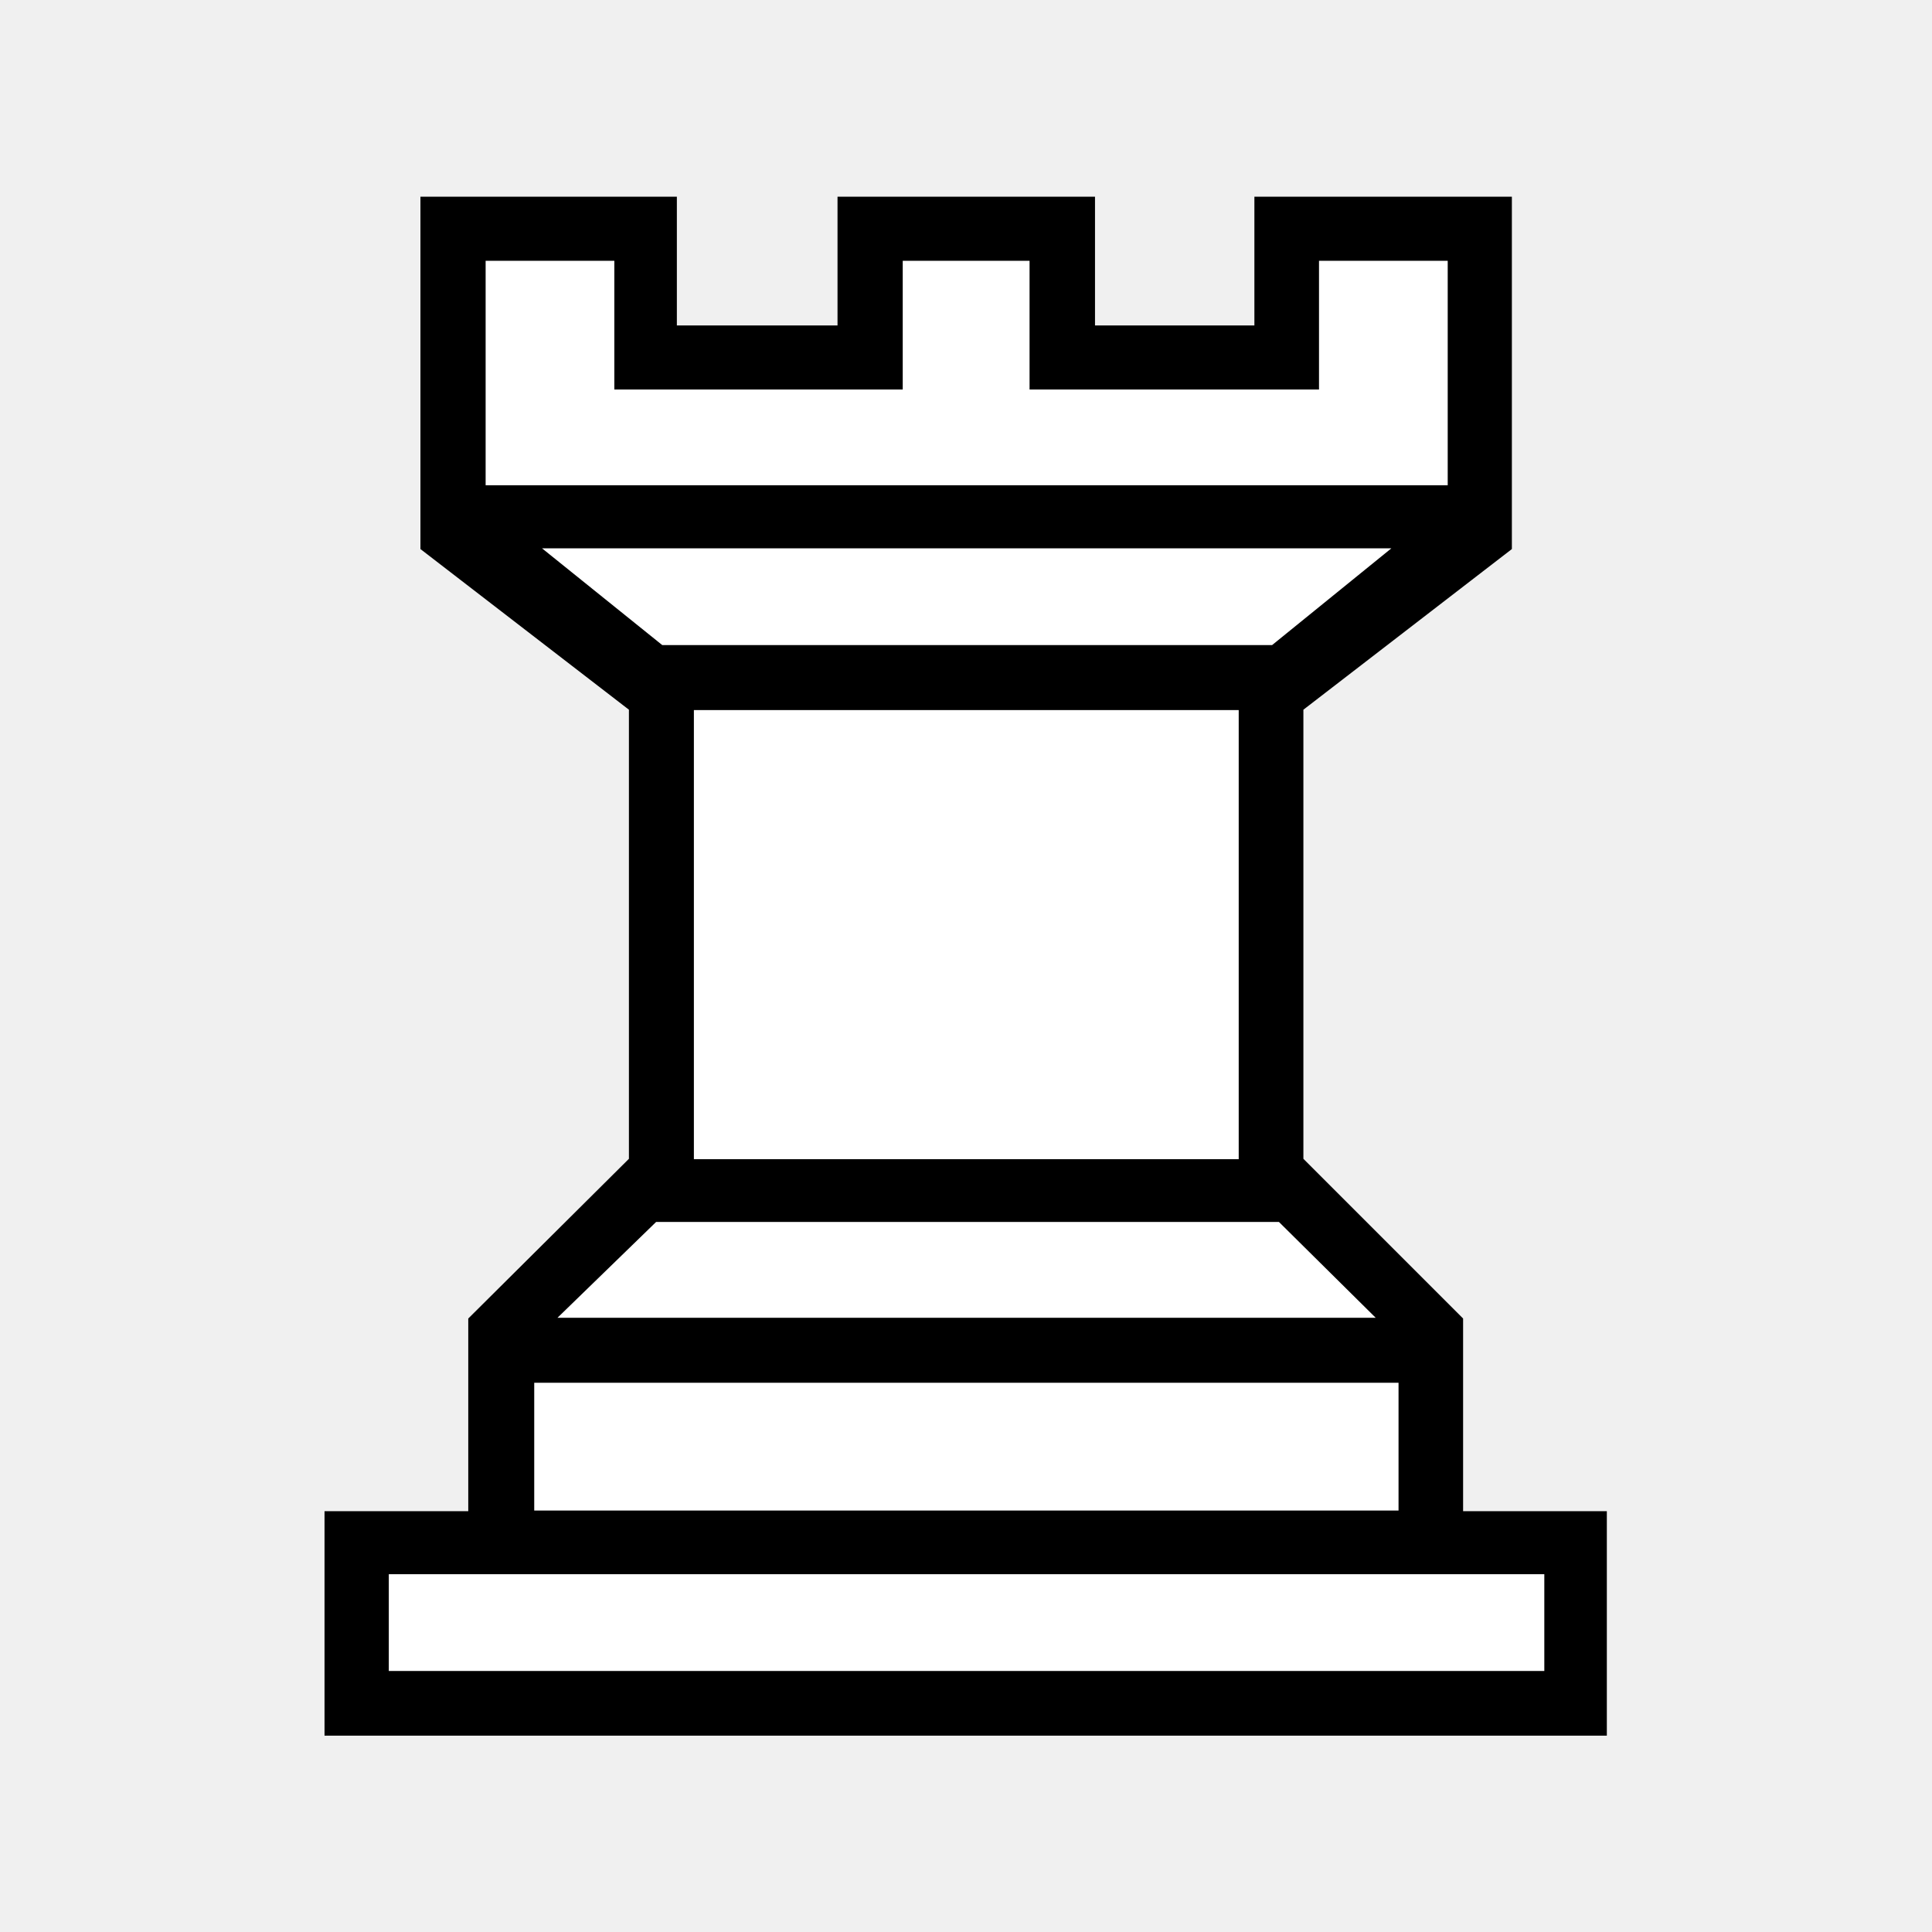
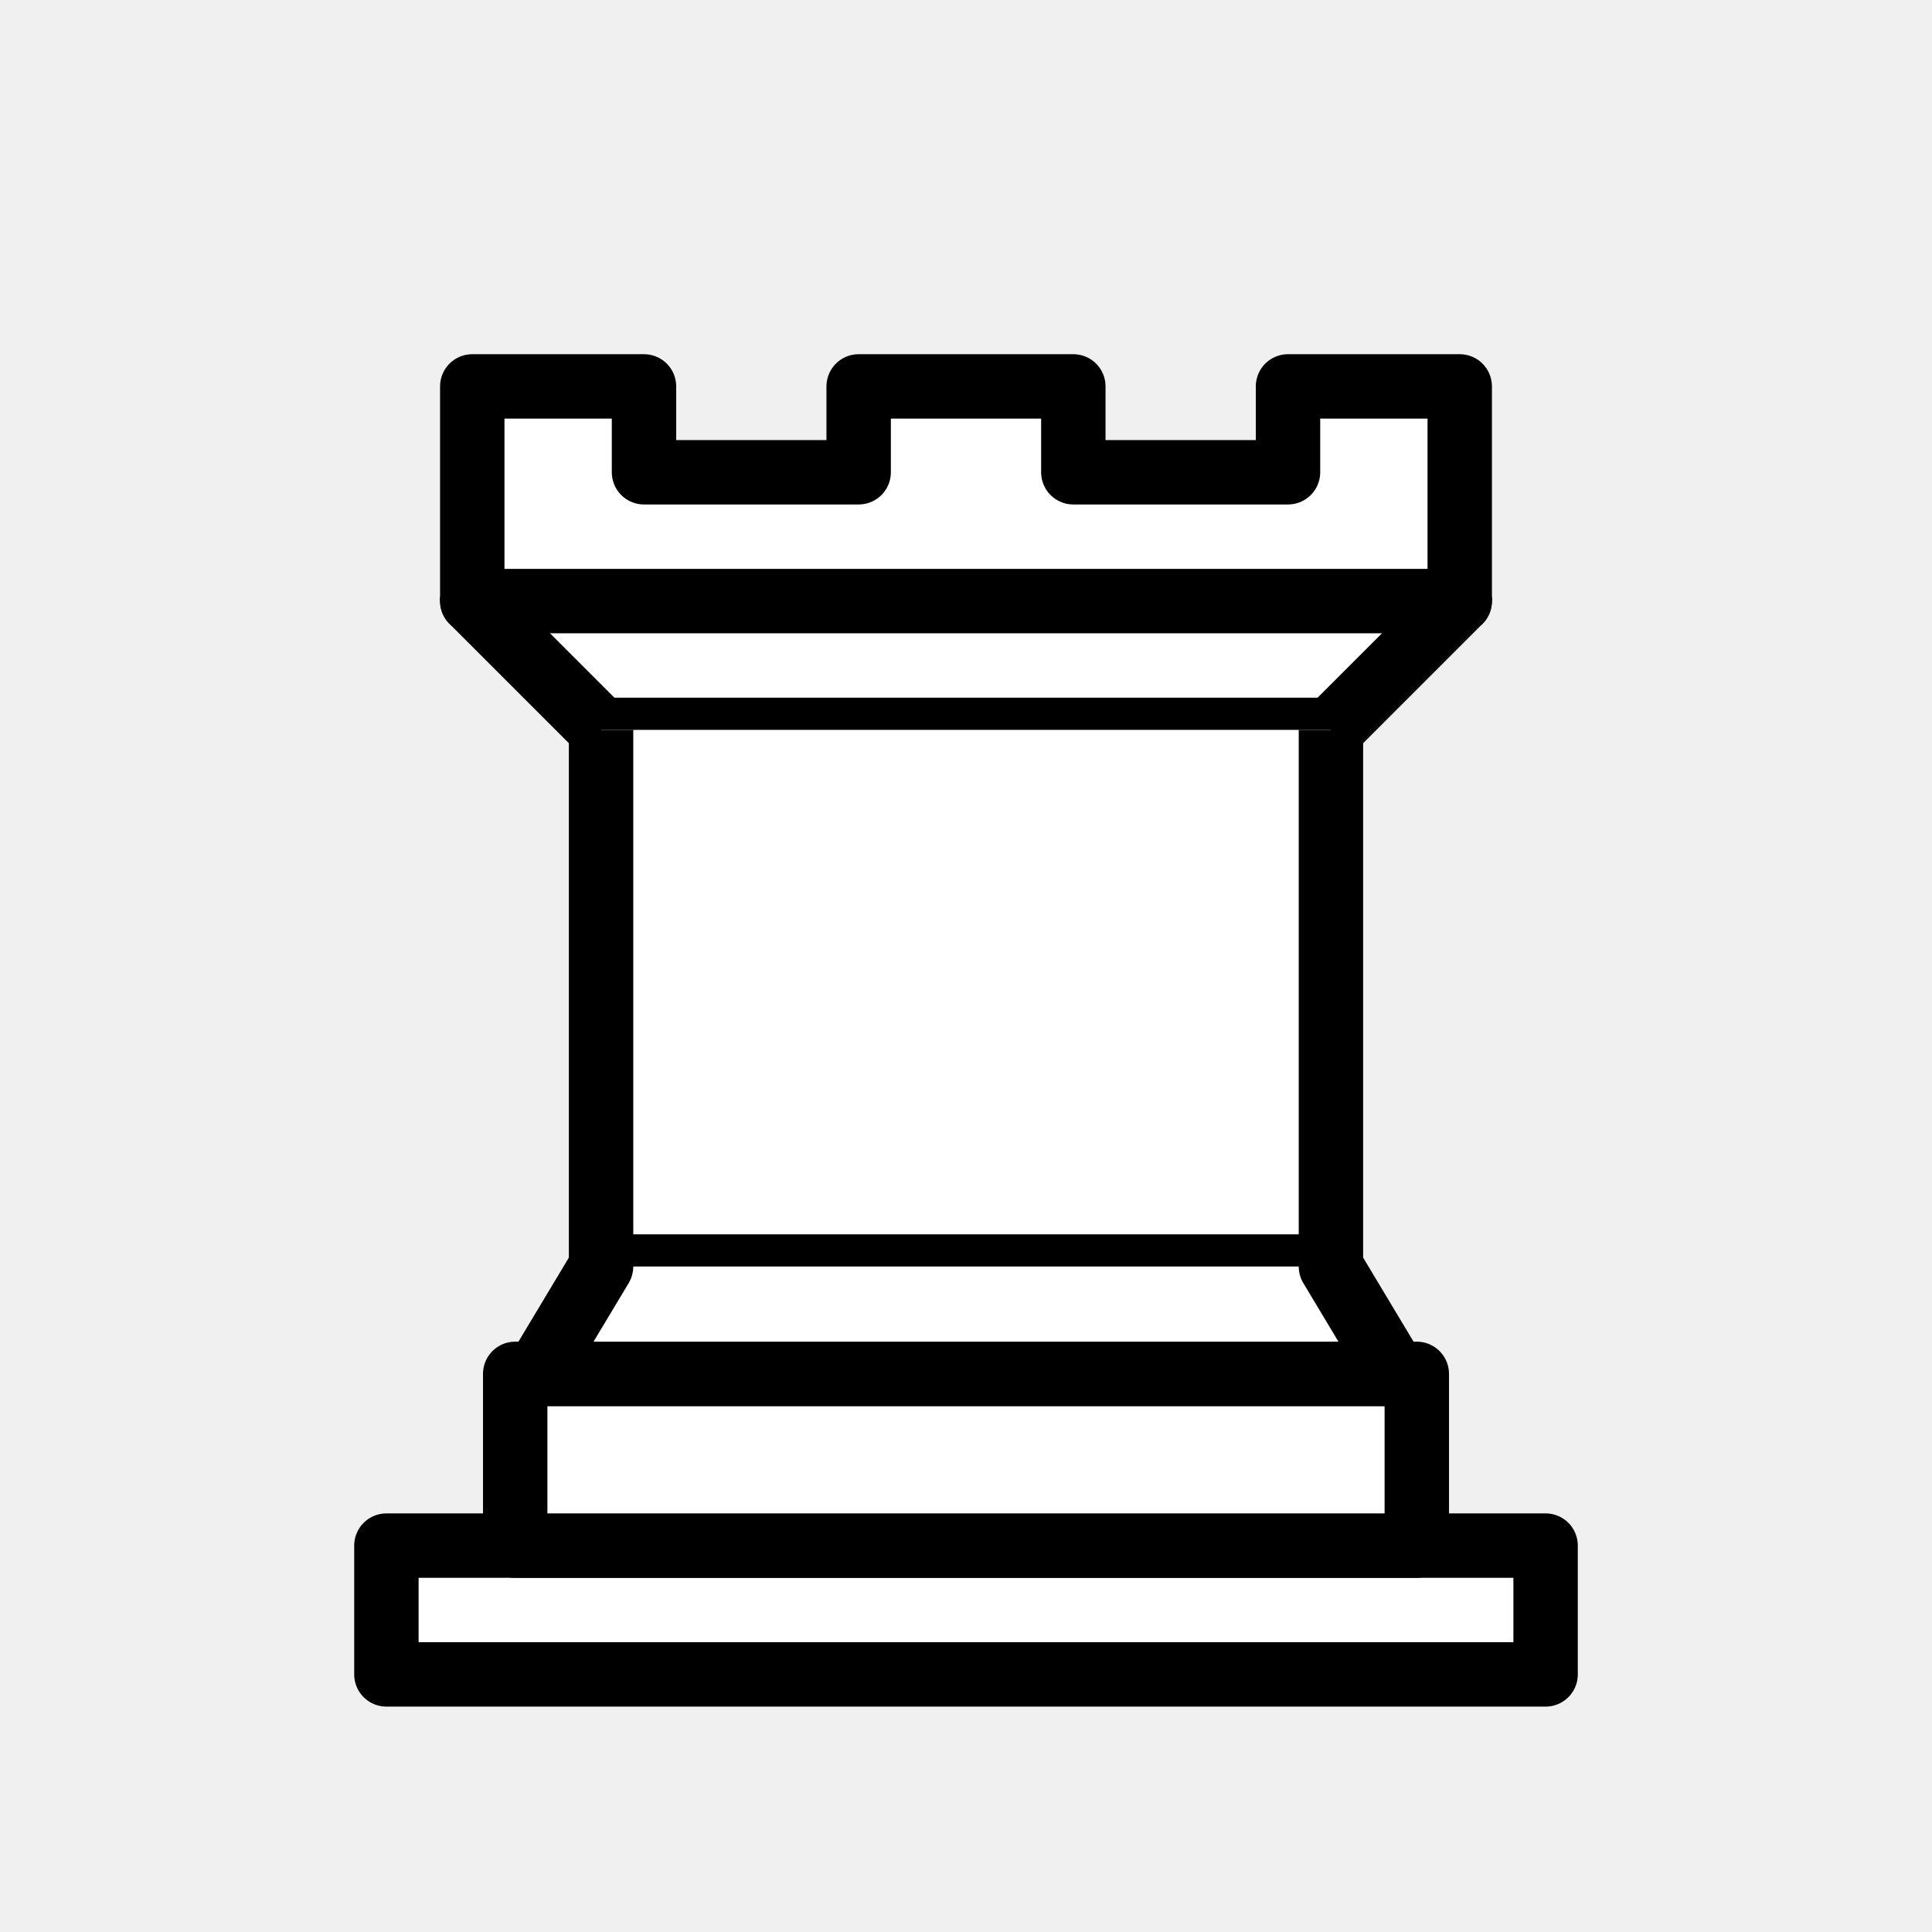
- <svg xmlns="http://www.w3.org/2000/svg" height="110" width="110" version="1.1">
-   <g transform="translate(-338.4925,-466.1712)">
-     <g transform="translate(43.41934,271.5)">
-       <path fill="#000" d="m357.4,213.2,9.093,0,0-7.328,14.66,0,0,20.06-11.87,9.147,0,25.57,9.093,9.093,0,10.97,8.184,0,0,12.78-73.01,0,0-12.78,8.184,0,0-10.97,9.147-9.093,0-25.57-11.87-9.147,0-20.06,14.6,0,0,7.328,9.147,0,0-7.328,14.66,0,0,7.328" />
-       <path fill="#FFF" d="m383,284.3-65.79,0,0,5.51,65.79,0,0-5.51" />
-       <path fill="#FFF" d="m374.7,273.4-49.21,0,0,7.275,49.21,0,0-7.275" />
-       <path fill="#FFF" d="m365.6,235.1-31.02,0,0,25.57,31.02,0,0-25.57" />
-       <path fill="#FFF" d="m377.5,222.3,0-12.78-7.328,0,0,7.328-16.48,0,0-7.328-7.221,0,0,7.328-16.42,0,0-7.328-7.328,0,0,12.78,54.77,0" />
-       <path fill="#FFF" d="m373.4,269.7-5.51-5.456-35.46,0-5.617,5.456,46.59,0" />
-       <path fill="#FFF" d="m367.5,231.4,6.793-5.51-48.36,0,6.847,5.51,34.72,0" />
-     </g>
+ <svg xmlns="http://www.w3.org/2000/svg" version="1.1" width="45" height="45">
+   <g style="opacity:1; fill:#ffffff; fill-opacity:1; fill-rule:evenodd; stroke:#000000; stroke-width:1.5; stroke-linecap:round;stroke-linejoin:round;stroke-miterlimit:4; stroke-dasharray:none; stroke-opacity:1;">
+     <path d="M 9,39 L 36,39 L 36,36 L 9,36 L 9,39 z " style="stroke-linecap:butt;" />
+     <path d="M 12,36 L 12,32 L 33,32 L 33,36 L 12,36 z " style="stroke-linecap:butt;" />
+     <path d="M 11,14 L 11,9 L 15,9 L 15,11 L 20,11 L 20,9 L 25,9 L 25,11 L 30,11 L 30,9 L 34,9 L 34,14" style="stroke-linecap:butt;" />
+     <path d="M 34,14 L 31,17 L 14,17 L 11,14" />
+     <path d="M 31,17 L 31,29.5 L 14,29.5 L 14,17" style="stroke-linecap:butt; stroke-linejoin:miter;" />
+     <path d="M 31,29.5 L 32.5,32 L 12.5,32 L 14,29.5" />
+     <path d="M 11,14 L 34,14" style="fill:none; stroke:#000000; stroke-linejoin:miter;" />
  </g>
</svg>
